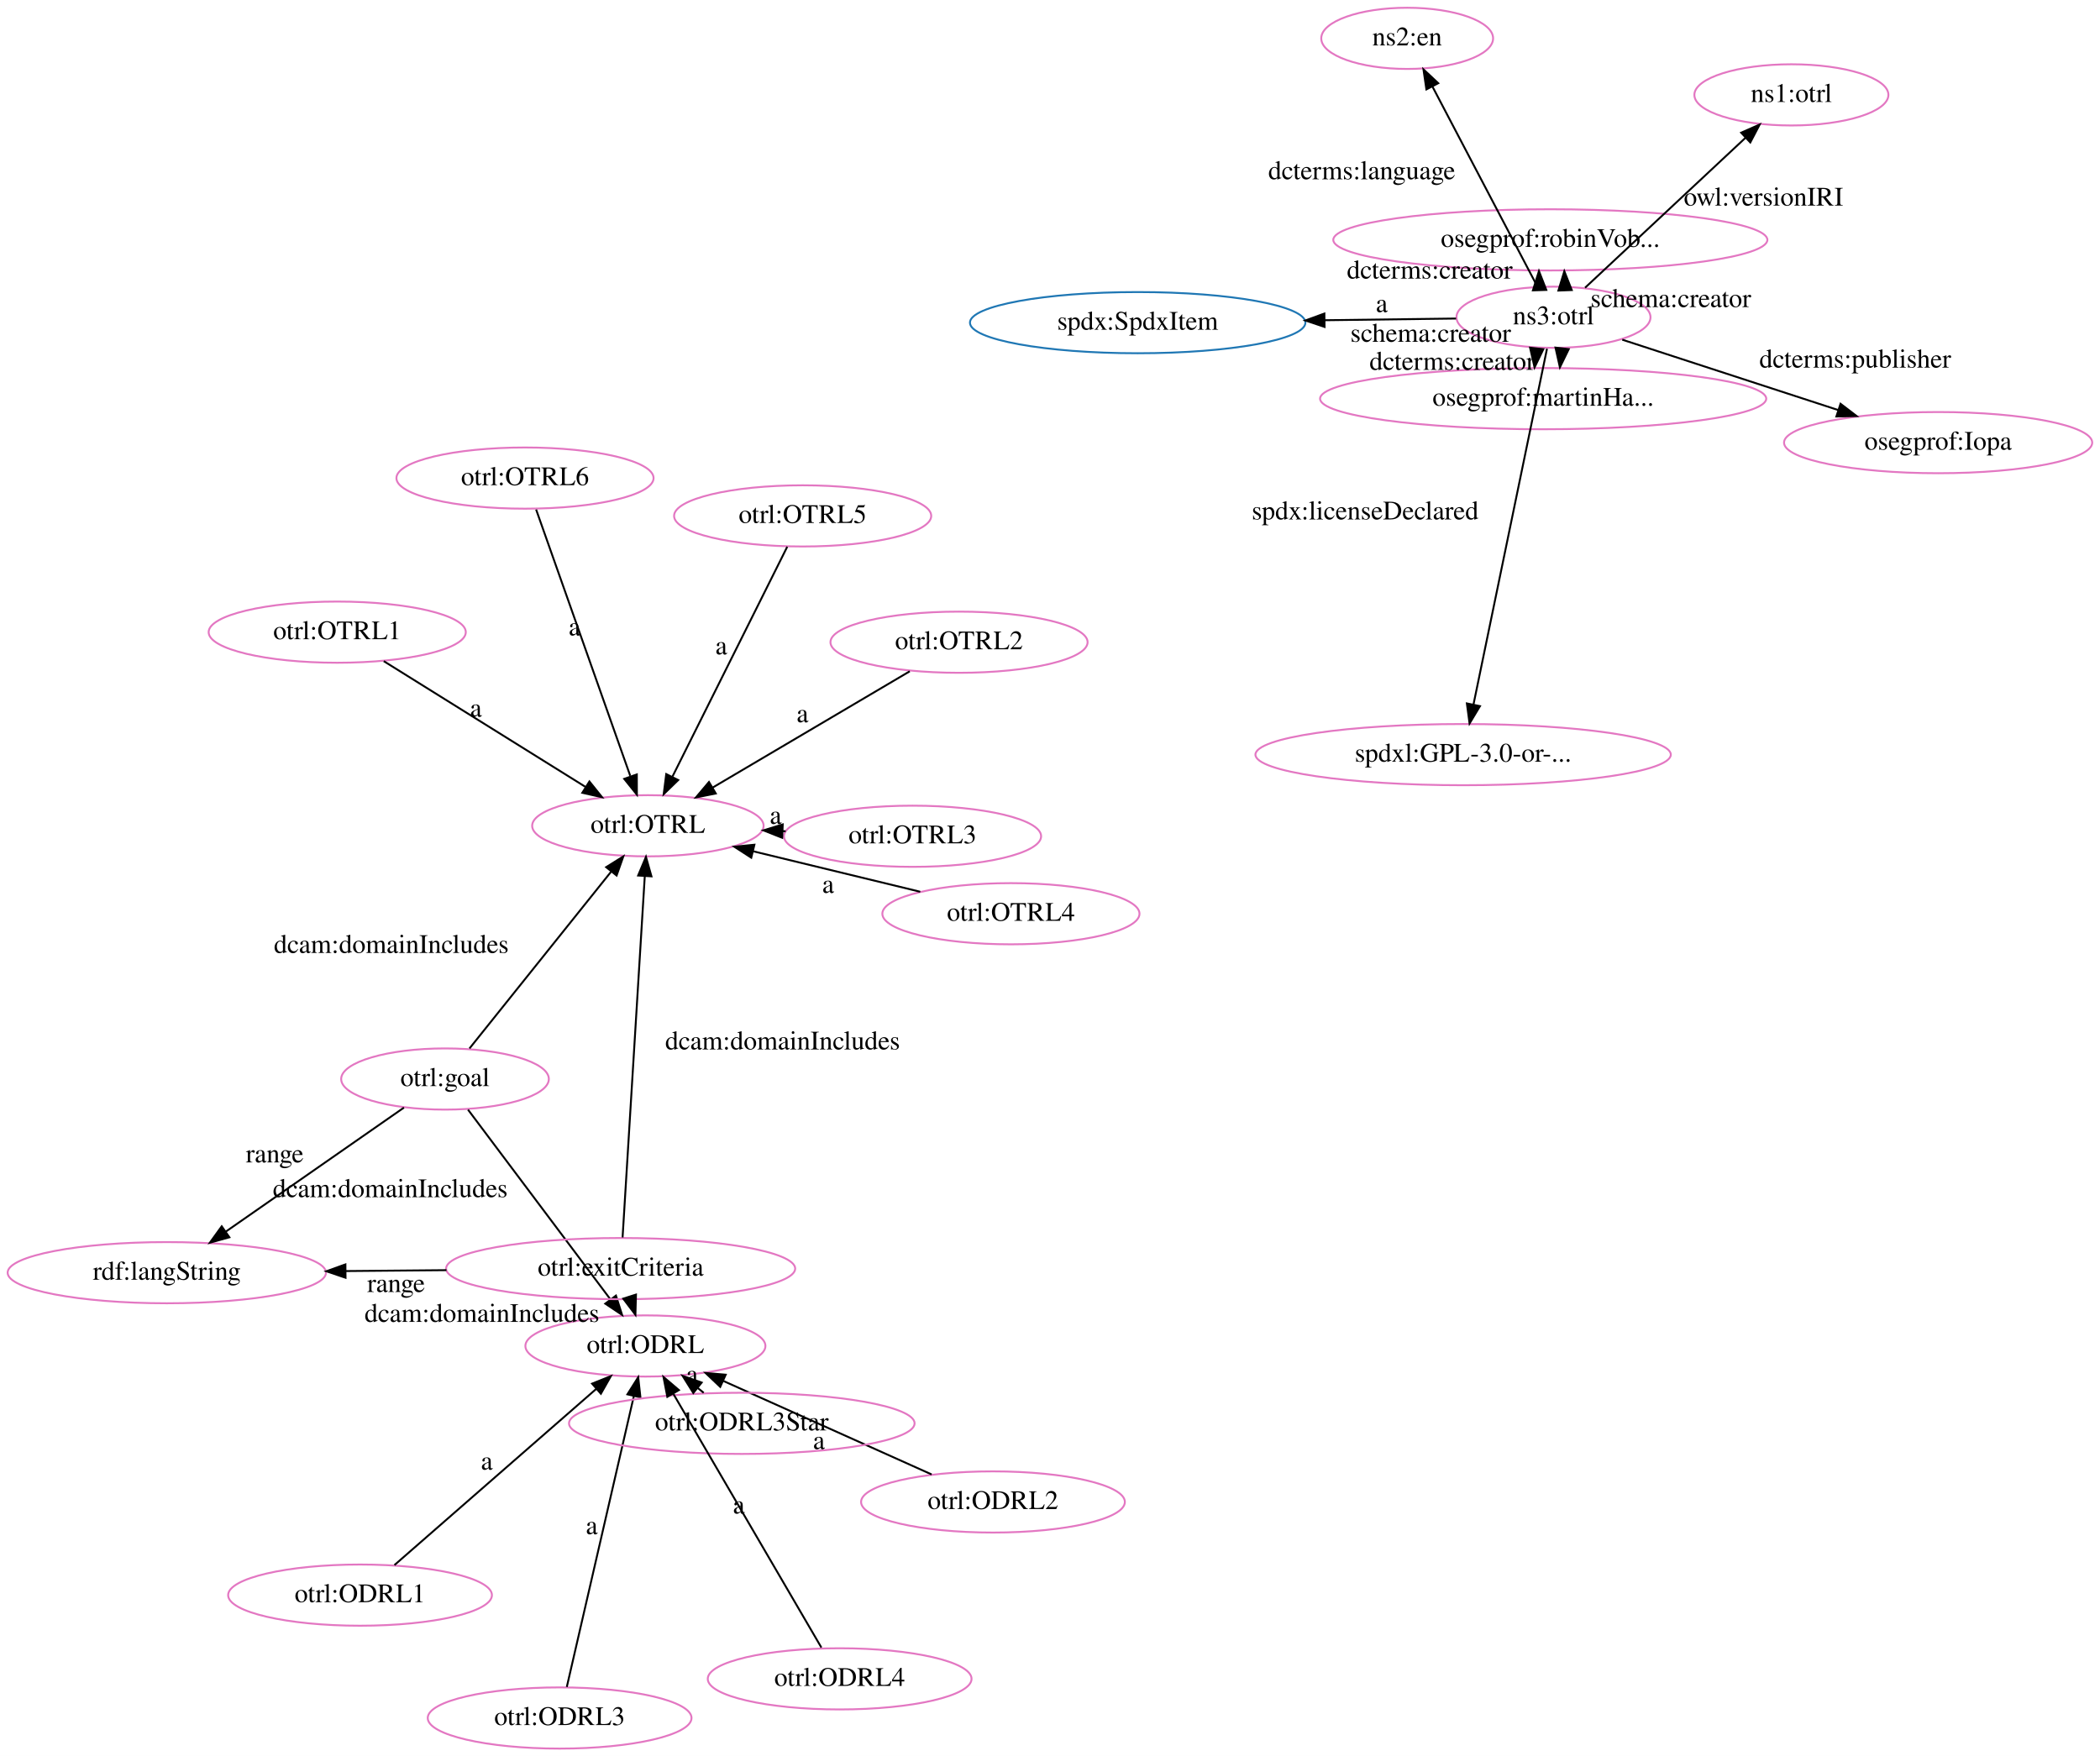
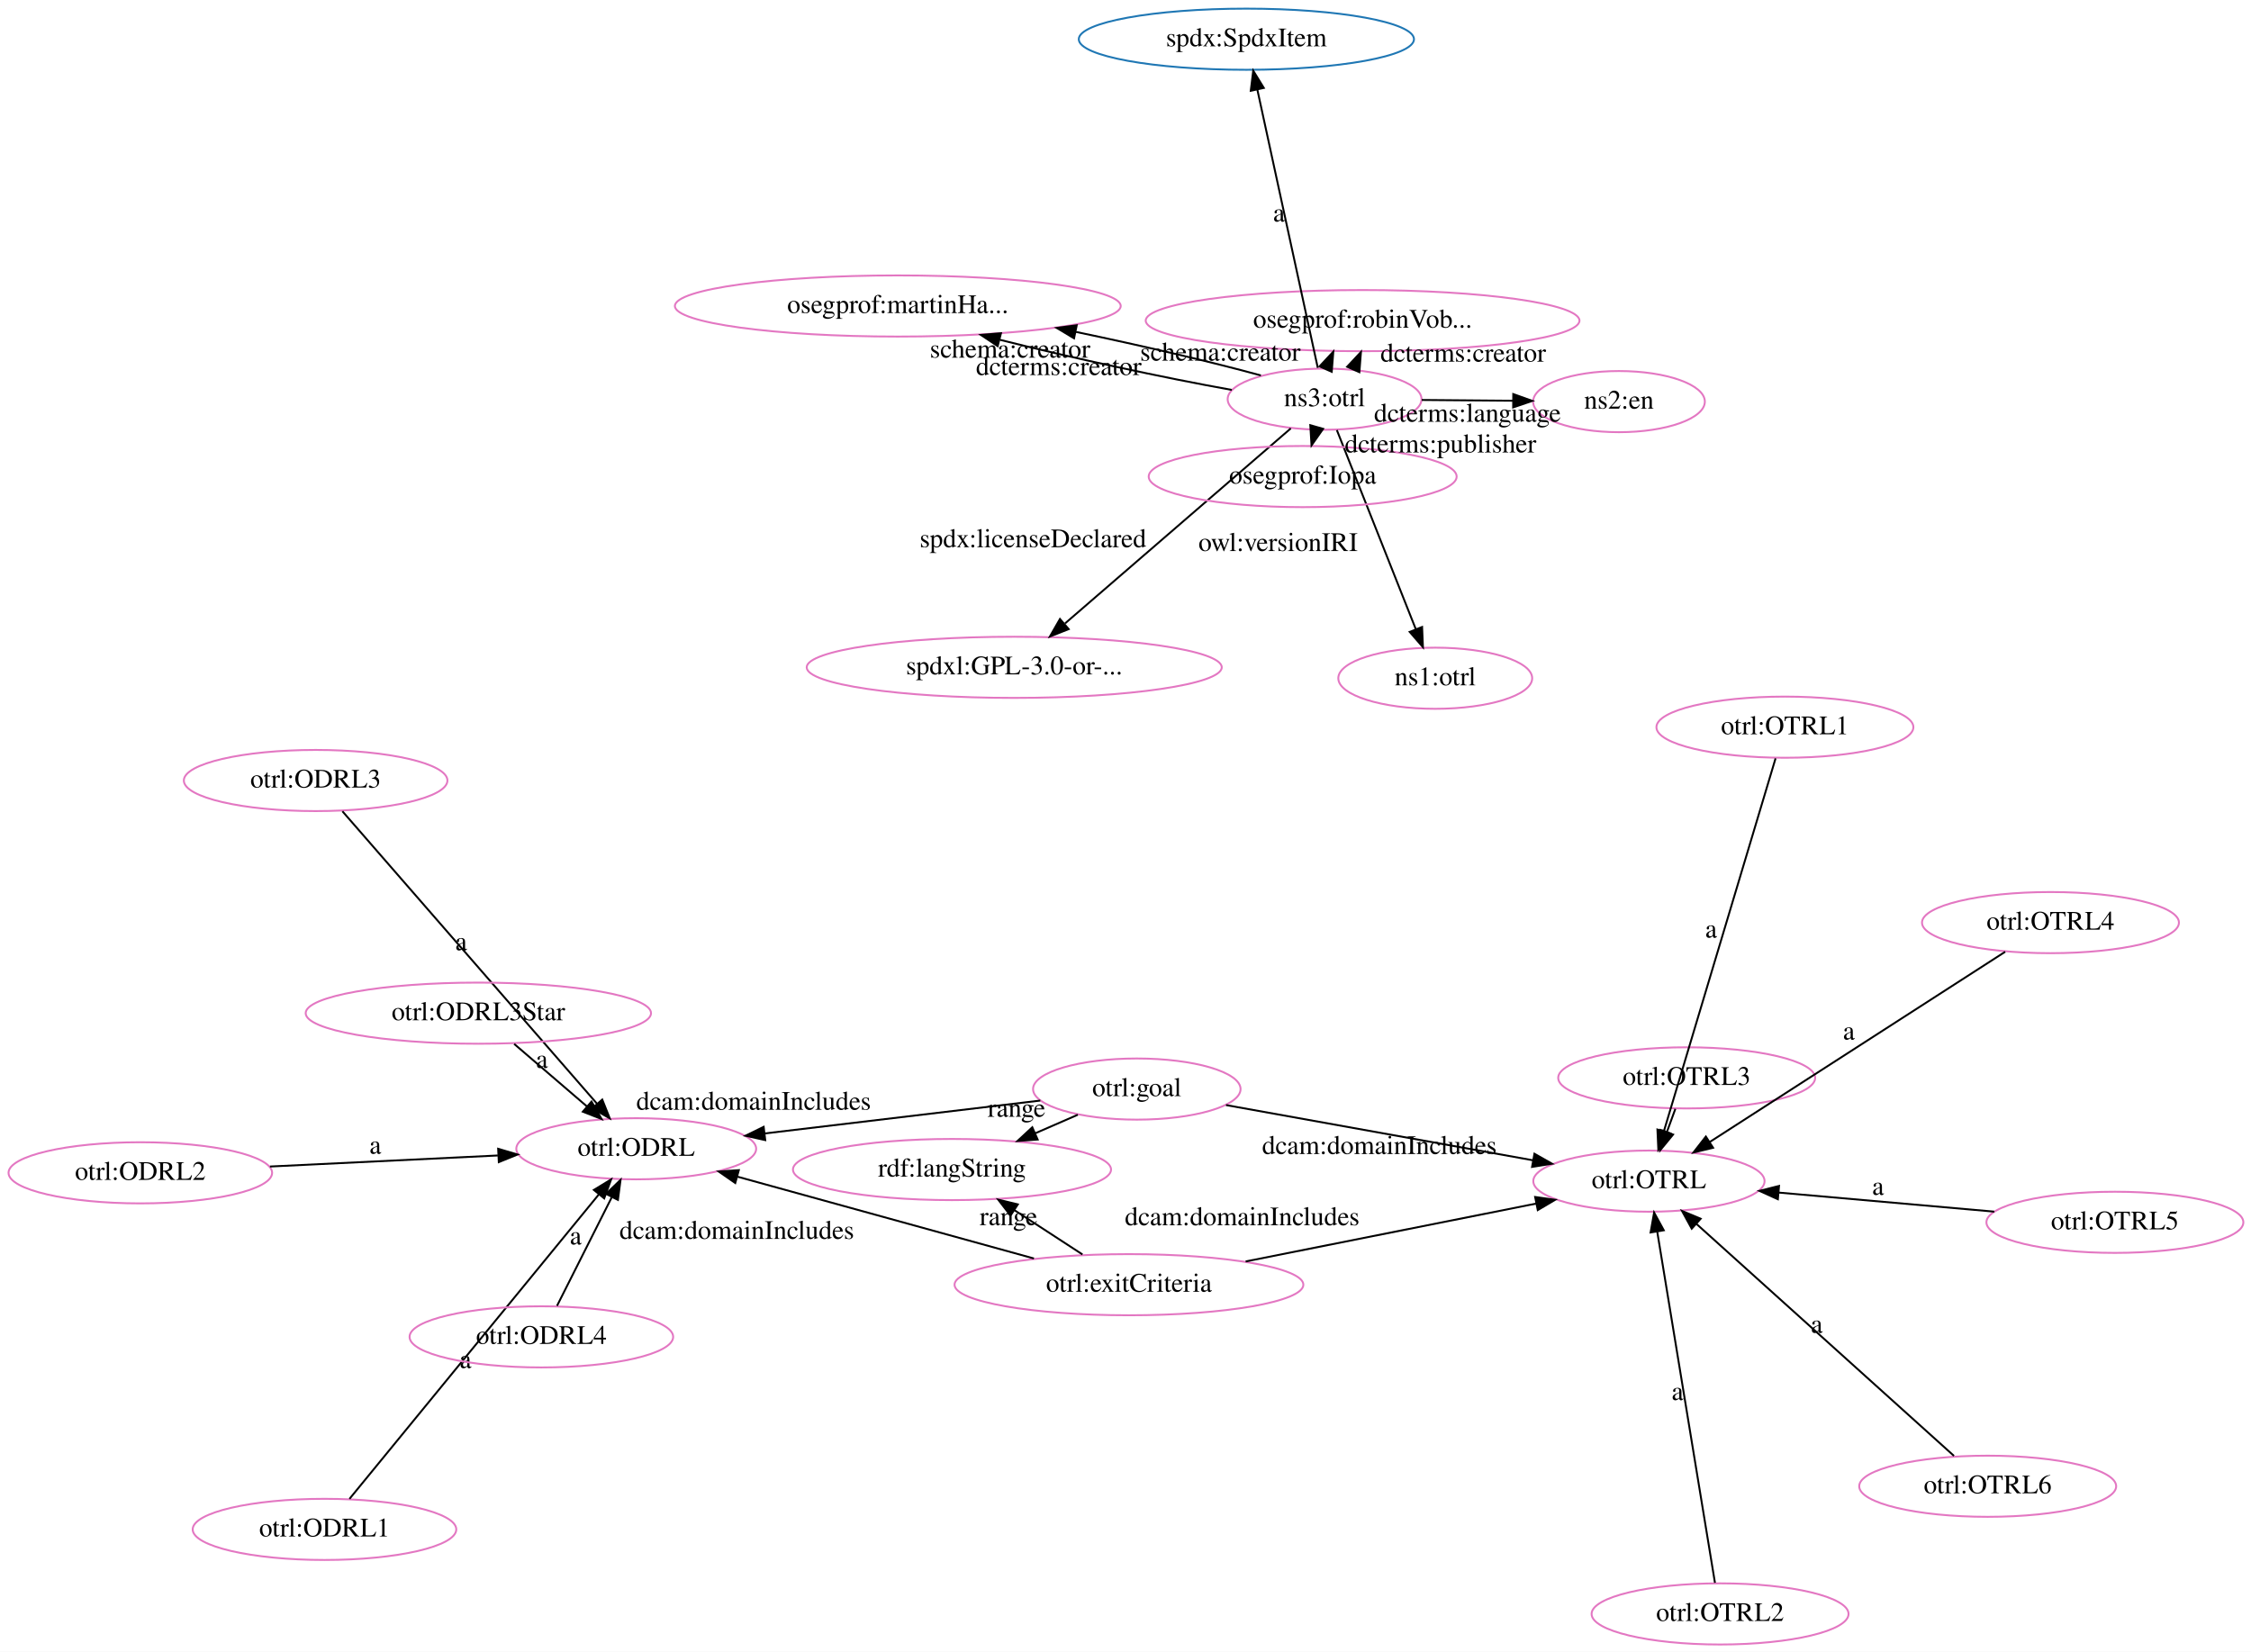
- <svg xmlns="http://www.w3.org/2000/svg" width="1100pt" height="920pt" viewBox="0.00 0.00 1100.00 920.00">
-   <g id="graph0" class="graph" transform="scale(1 1) rotate(0) translate(4 916)">
-     <polygon fill="white" stroke="transparent" points="-4,4 -4,-916 1096,-916 1096,4 -4,4" />
+ <svg xmlns="http://www.w3.org/2000/svg" width="1180pt" height="866pt" viewBox="0.00 0.00 1180.00 866.00">
+   <g id="graph0" class="graph" transform="scale(1 1) rotate(0) translate(4 862)">
+     <polygon fill="white" stroke="transparent" points="-4,4 -4,-862 1176,-862 1176,4 -4,4" />
    <g id="node1" class="node">
-       <ellipse fill="none" stroke="#e377c2" cx="334.07" cy="-210.79" rx="62.87" ry="16.03" />
-       <text text-anchor="middle" x="334.07" y="-207.09" font-family="Times,serif" font-size="14.00">otrl:ODRL</text>
+       <ellipse fill="none" stroke="#e377c2" cx="329.52" cy="-259.72" rx="62.87" ry="16.03" />
+       <text text-anchor="middle" x="329.52" y="-256.02" font-family="Times,serif" font-size="14.00">otrl:ODRL</text>
    </g>
    <g id="node2" class="node">
-       <ellipse fill="none" stroke="#e377c2" cx="335.37" cy="-483.34" rx="60.62" ry="16.03" />
-       <text text-anchor="middle" x="335.37" y="-479.64" font-family="Times,serif" font-size="14.00">otrl:OTRL</text>
+       <ellipse fill="none" stroke="#1f77b4" cx="649.37" cy="-841.44" rx="87.86" ry="16.03" />
+       <text text-anchor="middle" x="649.37" y="-837.74" font-family="Times,serif" font-size="14.00">spdx:SpdxItem</text>
    </g>
    <g id="node3" class="node">
-       <ellipse fill="none" stroke="#1f77b4" cx="591.93" cy="-746.95" rx="87.86" ry="16.03" />
-       <text text-anchor="middle" x="591.93" y="-743.25" font-family="Times,serif" font-size="14.00">spdx:SpdxItem</text>
+       <ellipse fill="none" stroke="#e377c2" cx="860.39" cy="-242.75" rx="60.62" ry="16.03" />
+       <text text-anchor="middle" x="860.39" y="-239.05" font-family="Times,serif" font-size="14.00">otrl:OTRL</text>
    </g>
    <g id="node4" class="node">
-       <ellipse fill="none" stroke="#e377c2" cx="289.14" cy="-15.87" rx="69.09" ry="16.03" />
-       <text text-anchor="middle" x="289.14" y="-12.17" font-family="Times,serif" font-size="14.00">otrl:ODRL3</text>
+       <ellipse fill="none" stroke="#e377c2" cx="166.1" cy="-60.16" rx="69.09" ry="16.03" />
+       <text text-anchor="middle" x="166.1" y="-56.46" font-family="Times,serif" font-size="14.00">otrl:ODRL1</text>
+     </g>
+     <g id="edge1" class="edge">
+       <path fill="none" stroke="black" d="M179.2,-76.16C207.83,-111.11 276.1,-194.49 309.89,-235.75" />
+       <polygon fill="black" stroke="black" points="307.32,-238.13 316.36,-243.65 312.73,-233.7 307.32,-238.13" />
+       <text text-anchor="middle" x="240.05" y="-144.75" font-family="Times,serif" font-size="14.00">a</text>
+     </g>
+     <g id="node5" class="node">
+       <ellipse fill="none" stroke="#e377c2" cx="710.29" cy="-693.9" rx="113.69" ry="16.03" />
+       <text text-anchor="middle" x="710.29" y="-690.2" font-family="Times,serif" font-size="14.00">osegprof:robinVob...</text>
+     </g>
+     <g id="node6" class="node">
+       <ellipse fill="none" stroke="#e377c2" cx="748.37" cy="-506.41" rx="50.82" ry="16.03" />
+       <text text-anchor="middle" x="748.37" y="-502.71" font-family="Times,serif" font-size="14.00">ns1:otrl</text>
+     </g>
+     <g id="node7" class="node">
+       <ellipse fill="none" stroke="#e377c2" cx="466.64" cy="-701.57" rx="116.85" ry="16.03" />
+       <text text-anchor="middle" x="466.64" y="-697.87" font-family="Times,serif" font-size="14.00">osegprof:martinHa...</text>
+     </g>
+     <g id="node8" class="node">
+       <ellipse fill="none" stroke="#e377c2" cx="161.46" cy="-452.79" rx="69.09" ry="16.03" />
+       <text text-anchor="middle" x="161.46" y="-449.09" font-family="Times,serif" font-size="14.00">otrl:ODRL3</text>
+     </g>
+     <g id="edge18" class="edge">
+       <path fill="none" stroke="black" d="M175.5,-436.66C205.17,-402.57 274.36,-323.09 309,-283.3" />
+       <polygon fill="black" stroke="black" points="311.71,-285.51 315.64,-275.67 306.43,-280.91 311.71,-285.51" />
+       <text text-anchor="middle" x="237.75" y="-363.78" font-family="Times,serif" font-size="14.00">a</text>
+     </g>
+     <g id="node9" class="node">
+       <ellipse fill="none" stroke="#e377c2" cx="844.69" cy="-651.44" rx="45.01" ry="16.03" />
+       <text text-anchor="middle" x="844.69" y="-647.74" font-family="Times,serif" font-size="14.00">ns2:en</text>
+     </g>
+     <g id="node10" class="node">
+       <ellipse fill="none" stroke="#e377c2" cx="495.05" cy="-248.83" rx="83.38" ry="16.03" />
+       <text text-anchor="middle" x="495.05" y="-245.13" font-family="Times,serif" font-size="14.00">rdf:langString</text>
+     </g>
+     <g id="node11" class="node">
+       <ellipse fill="none" stroke="#e377c2" cx="690.37" cy="-652.72" rx="50.82" ry="16.03" />
+       <text text-anchor="middle" x="690.37" y="-649.02" font-family="Times,serif" font-size="14.00">ns3:otrl</text>
    </g>
    <g id="edge20" class="edge">
-       <path fill="none" stroke="black" d="M292.9,-32.15C300.68,-65.9 318.62,-143.75 328.04,-184.63" />
-       <polygon fill="black" stroke="black" points="324.64,-185.45 330.3,-194.41 331.46,-183.88 324.64,-185.45" />
-       <text text-anchor="middle" x="305.97" y="-112.19" font-family="Times,serif" font-size="14.00">a</text>
-     </g>
-     <g id="node5" class="node">
-       <ellipse fill="none" stroke="#e377c2" cx="172.64" cy="-584.79" rx="67.35" ry="16.03" />
-       <text text-anchor="middle" x="172.64" y="-581.09" font-family="Times,serif" font-size="14.00">otrl:OTRL1</text>
+       <path fill="none" stroke="black" d="M686.8,-669.13C679.7,-701.83 663.73,-775.33 655.13,-814.94" />
+       <polygon fill="black" stroke="black" points="651.66,-814.41 652.96,-824.93 658.5,-815.9 651.66,-814.41" />
+       <text text-anchor="middle" x="666.46" y="-745.84" font-family="Times,serif" font-size="14.00">a</text>
+     </g>
+     <g id="edge12" class="edge">
+       <path fill="none" stroke="black" d="M691.15,-668.98C691.18,-669.07 691.21,-669.16 691.25,-669.25" />
+       <polygon fill="black" stroke="black" points="687.71,-669.9 694.94,-677.64 694.11,-667.08 687.71,-669.9" />
+       <text text-anchor="middle" x="635.7" y="-672.91" font-family="Times,serif" font-size="14.00">schema:creator</text>
+     </g>
+     <g id="edge16" class="edge">
+       <path fill="none" stroke="black" d="M705.45,-668.45C705.49,-668.55 705.54,-668.64 705.59,-668.73" />
+       <polygon fill="black" stroke="black" points="702.19,-669.71 709.43,-677.45 708.6,-666.88 702.19,-669.71" />
+       <text text-anchor="middle" x="763.02" y="-672.39" font-family="Times,serif" font-size="14.00">dcterms:creator</text>
+     </g>
+     <g id="edge17" class="edge">
+       <path fill="none" stroke="black" d="M696.8,-636.5C706.81,-611.23 726.24,-562.25 738.18,-532.13" />
+       <polygon fill="black" stroke="black" points="741.48,-533.29 741.92,-522.7 734.98,-530.71 741.48,-533.29" />
+       <text text-anchor="middle" x="665.99" y="-573.12" font-family="Times,serif" font-size="14.00">owl:versionIRI</text>
+     </g>
+     <g id="edge2" class="edge">
+       <path fill="none" stroke="black" d="M641.72,-657.57C605.9,-663.97 557.2,-674.51 520.26,-683.82" />
+       <polygon fill="black" stroke="black" points="518.99,-680.53 510.17,-686.41 520.73,-687.31 518.99,-680.53" />
+       <text text-anchor="middle" x="525.49" y="-674.5" font-family="Times,serif" font-size="14.00">schema:creator</text>
+     </g>
+     <g id="edge5" class="edge">
+       <path fill="none" stroke="black" d="M656.97,-665.16C631.28,-672.22 594.47,-680.81 560.05,-687.98" />
+       <polygon fill="black" stroke="black" points="559.03,-684.62 549.94,-690.07 560.44,-691.48 559.03,-684.62" />
+       <text text-anchor="middle" x="551.01" y="-665.37" font-family="Times,serif" font-size="14.00">dcterms:creator</text>
+     </g>
+     <g id="edge4" class="edge">
+       <path fill="none" stroke="black" d="M741.32,-652.3C756.66,-652.17 773.57,-652.03 789.19,-651.9" />
+       <polygon fill="black" stroke="black" points="789.27,-655.4 799.24,-651.82 789.21,-648.4 789.27,-655.4" />
+       <text text-anchor="middle" x="765.26" y="-640.9" font-family="Times,serif" font-size="14.00">dcterms:language</text>
+     </g>
+     <g id="node20" class="node">
+       <ellipse fill="none" stroke="#e377c2" cx="527.67" cy="-512.13" rx="108.79" ry="16.03" />
+       <text text-anchor="middle" x="527.67" y="-508.43" font-family="Times,serif" font-size="14.00">spdxl:GPL-3.0-or-...</text>
+     </g>
+     <g id="edge9" class="edge">
+       <path fill="none" stroke="black" d="M672.65,-637.4C644.1,-612.73 587.76,-564.05 554.34,-535.17" />
+       <polygon fill="black" stroke="black" points="556.22,-532.17 546.37,-528.28 551.65,-537.47 556.22,-532.17" />
+       <text text-anchor="middle" x="537.49" y="-575.09" font-family="Times,serif" font-size="14.00">spdx:licenseDeclared</text>
+     </g>
+     <g id="node23" class="node">
+       <ellipse fill="none" stroke="#e377c2" cx="678.88" cy="-612.14" rx="80.72" ry="16.03" />
+       <text text-anchor="middle" x="678.88" y="-608.44" font-family="Times,serif" font-size="14.00">osegprof:Iopa</text>
+     </g>
+     <g id="edge26" class="edge">
+       <path fill="none" stroke="black" d="M685.7,-636.21C685.65,-636.06 685.6,-635.9 685.56,-635.74" />
+       <polygon fill="black" stroke="black" points="689.6,-637.17 683.51,-628.5 682.87,-639.08 689.6,-637.17" />
+       <text text-anchor="middle" x="751.13" y="-624.78" font-family="Times,serif" font-size="14.00">dcterms:publisher</text>
+     </g>
+     <g id="node12" class="node">
+       <ellipse fill="none" stroke="#e377c2" cx="880.18" cy="-296.89" rx="67.35" ry="16.03" />
+       <text text-anchor="middle" x="880.18" y="-293.19" font-family="Times,serif" font-size="14.00">otrl:OTRL3</text>
    </g>
    <g id="edge21" class="edge">
-       <path fill="none" stroke="black" d="M197.01,-569.6C225.09,-552.1 271.37,-523.24 302.6,-503.77" />
-       <polygon fill="black" stroke="black" points="304.74,-506.56 311.37,-498.3 301.03,-500.62 304.74,-506.56" />
-       <text text-anchor="middle" x="245.3" y="-540.49" font-family="Times,serif" font-size="14.00">a</text>
-     </g>
-     <g id="node6" class="node">
-       <ellipse fill="none" stroke="#e377c2" cx="1011.21" cy="-684.09" rx="80.72" ry="16.03" />
-       <text text-anchor="middle" x="1011.21" y="-680.39" font-family="Times,serif" font-size="14.00">osegprof:Iopa</text>
-     </g>
-     <g id="node7" class="node">
-       <ellipse fill="none" stroke="#e377c2" cx="516.13" cy="-129.06" rx="69.09" ry="16.03" />
-       <text text-anchor="middle" x="516.13" y="-125.36" font-family="Times,serif" font-size="14.00">otrl:ODRL2</text>
-     </g>
-     <g id="edge1" class="edge">
-       <path fill="none" stroke="black" d="M484,-143.48C453.62,-157.12 407.9,-177.65 374.94,-192.44" />
-       <polygon fill="black" stroke="black" points="373.26,-189.36 365.58,-196.65 376.13,-195.74 373.26,-189.36" />
-       <text text-anchor="middle" x="424.97" y="-156.76" font-family="Times,serif" font-size="14.00">a</text>
-     </g>
-     <g id="node8" class="node">
-       <ellipse fill="none" stroke="#e377c2" cx="271" cy="-665.51" rx="67.35" ry="16.03" />
-       <text text-anchor="middle" x="271" y="-661.81" font-family="Times,serif" font-size="14.00">otrl:OTRL6</text>
-     </g>
-     <g id="edge2" class="edge">
-       <path fill="none" stroke="black" d="M276.83,-649.03C288.03,-617.32 312.65,-547.64 326.12,-509.52" />
-       <polygon fill="black" stroke="black" points="329.57,-510.25 329.6,-499.66 322.97,-507.92 329.57,-510.25" />
-       <text text-anchor="middle" x="296.97" y="-583.07" font-family="Times,serif" font-size="14.00">a</text>
-     </g>
-     <g id="node9" class="node">
-       <ellipse fill="none" stroke="#e377c2" cx="229.1" cy="-350.66" rx="54.39" ry="16.03" />
-       <text text-anchor="middle" x="229.1" y="-346.96" font-family="Times,serif" font-size="14.00">otrl:goal</text>
+       <path fill="none" stroke="black" d="M874.24,-280.64C872.83,-276.79 871.3,-272.59 869.78,-268.43" />
+       <polygon fill="black" stroke="black" points="873.04,-267.17 866.32,-258.98 866.47,-269.58 873.04,-267.17" />
+       <text text-anchor="middle" x="867.51" y="-263.34" font-family="Times,serif" font-size="14.00">a</text>
+     </g>
+     <g id="node13" class="node">
+       <ellipse fill="none" stroke="#e377c2" cx="1037.97" cy="-82.78" rx="67.35" ry="16.03" />
+       <text text-anchor="middle" x="1037.97" y="-79.08" font-family="Times,serif" font-size="14.00">otrl:OTRL6</text>
+     </g>
+     <g id="edge6" class="edge">
+       <path fill="none" stroke="black" d="M1020.29,-98.7C988.57,-127.28 921.88,-187.36 885.45,-220.18" />
+       <polygon fill="black" stroke="black" points="882.82,-217.83 877.73,-227.13 887.5,-223.04 882.82,-217.83" />
+       <text text-anchor="middle" x="948.37" y="-163.24" font-family="Times,serif" font-size="14.00">a</text>
+     </g>
+     <g id="node14" class="node">
+       <ellipse fill="none" stroke="#e377c2" cx="1104.65" cy="-221.16" rx="67.35" ry="16.03" />
+       <text text-anchor="middle" x="1104.65" y="-217.46" font-family="Times,serif" font-size="14.00">otrl:OTRL5</text>
+     </g>
+     <g id="edge7" class="edge">
+       <path fill="none" stroke="black" d="M1041.43,-226.75C1006.82,-229.81 963.91,-233.6 928.56,-236.73" />
+       <polygon fill="black" stroke="black" points="927.98,-233.26 918.32,-237.63 928.59,-240.24 927.98,-233.26" />
+       <text text-anchor="middle" x="980.49" y="-235.54" font-family="Times,serif" font-size="14.00">a</text>
+     </g>
+     <g id="node15" class="node">
+       <ellipse fill="none" stroke="#e377c2" cx="591.93" cy="-291.02" rx="54.39" ry="16.03" />
+       <text text-anchor="middle" x="591.93" y="-287.32" font-family="Times,serif" font-size="14.00">otrl:goal</text>
+     </g>
+     <g id="edge15" class="edge">
+       <path fill="none" stroke="black" d="M541.33,-284.99C500.21,-280.08 441.84,-273.12 396.78,-267.74" />
+       <polygon fill="black" stroke="black" points="397.15,-264.26 386.8,-266.55 396.32,-271.21 397.15,-264.26" />
+       <text text-anchor="middle" x="391.06" y="-280.17" font-family="Times,serif" font-size="14.00">dcam:domainIncludes</text>
+     </g>
+     <g id="edge24" class="edge">
+       <path fill="none" stroke="black" d="M638.69,-282.62C683.29,-274.6 750.71,-262.47 799.49,-253.7" />
+       <polygon fill="black" stroke="black" points="800.37,-257.1 809.6,-251.88 799.13,-250.21 800.37,-257.1" />
+       <text text-anchor="middle" x="719.09" y="-256.96" font-family="Times,serif" font-size="14.00">dcam:domainIncludes</text>
+     </g>
+     <g id="edge25" class="edge">
+       <path fill="none" stroke="black" d="M561.01,-277.56C553.92,-274.47 546.26,-271.13 538.75,-267.86" />
+       <polygon fill="black" stroke="black" points="539.94,-264.56 529.37,-263.78 537.14,-270.98 539.94,-264.56" />
+       <text text-anchor="middle" x="528.88" y="-276.51" font-family="Times,serif" font-size="14.00">range</text>
+     </g>
+     <g id="node16" class="node">
+       <ellipse fill="none" stroke="#e377c2" cx="587.81" cy="-188.45" rx="91.43" ry="16.03" />
+       <text text-anchor="middle" x="587.81" y="-184.75" font-family="Times,serif" font-size="14.00">otrl:exitCriteria</text>
+     </g>
+     <g id="edge3" class="edge">
+       <path fill="none" stroke="black" d="M538.01,-202.19C493.35,-214.52 428.02,-232.54 382.43,-245.12" />
+       <polygon fill="black" stroke="black" points="381.44,-241.76 372.73,-247.8 383.3,-248.51 381.44,-241.76" />
+       <text text-anchor="middle" x="382.22" y="-212.46" font-family="Times,serif" font-size="14.00">dcam:domainIncludes</text>
+     </g>
+     <g id="edge13" class="edge">
+       <path fill="none" stroke="black" d="M648.98,-200.64C694.51,-209.71 756.3,-222.02 801.32,-230.99" />
+       <polygon fill="black" stroke="black" points="800.74,-234.44 811.23,-232.96 802.11,-227.57 800.74,-234.44" />
+       <text text-anchor="middle" x="647.15" y="-219.61" font-family="Times,serif" font-size="14.00">dcam:domainIncludes</text>
+     </g>
+     <g id="edge19" class="edge">
+       <path fill="none" stroke="black" d="M563.44,-204.31C552.57,-211.39 539.61,-219.82 527.91,-227.44" />
+       <polygon fill="black" stroke="black" points="525.73,-224.68 519.26,-233.07 529.55,-230.55 525.73,-224.68" />
+       <text text-anchor="middle" x="524.67" y="-219.68" font-family="Times,serif" font-size="14.00">range</text>
+     </g>
+     <g id="node17" class="node">
+       <ellipse fill="none" stroke="#e377c2" cx="897.68" cy="-15.84" rx="67.35" ry="16.03" />
+       <text text-anchor="middle" x="897.68" y="-12.14" font-family="Times,serif" font-size="14.00">otrl:OTRL2</text>
+     </g>
+     <g id="edge22" class="edge">
+       <path fill="none" stroke="black" d="M895,-32.16C888.63,-70.91 872.55,-168.74 864.76,-216.16" />
+       <polygon fill="black" stroke="black" points="861.26,-215.84 863.1,-226.28 868.17,-216.98 861.26,-215.84" />
+       <text text-anchor="middle" x="875.38" y="-127.96" font-family="Times,serif" font-size="14.00">a</text>
+     </g>
+     <g id="node18" class="node">
+       <ellipse fill="none" stroke="#e377c2" cx="69.56" cy="-247.11" rx="69.09" ry="16.03" />
+       <text text-anchor="middle" x="69.56" y="-243.41" font-family="Times,serif" font-size="14.00">otrl:ODRL2</text>
+     </g>
+     <g id="edge8" class="edge">
+       <path fill="none" stroke="black" d="M137.52,-250.41C174.23,-252.19 219.57,-254.39 256.97,-256.2" />
+       <polygon fill="black" stroke="black" points="257.14,-259.71 267.3,-256.7 257.48,-252.72 257.14,-259.71" />
+       <text text-anchor="middle" x="192.75" y="-257.11" font-family="Times,serif" font-size="14.00">a</text>
+     </g>
+     <g id="node19" class="node">
+       <ellipse fill="none" stroke="#e377c2" cx="931.67" cy="-480.75" rx="67.35" ry="16.03" />
+       <text text-anchor="middle" x="931.67" y="-477.05" font-family="Times,serif" font-size="14.00">otrl:OTRL1</text>
+     </g>
+     <g id="edge23" class="edge">
+       <path fill="none" stroke="black" d="M926.77,-464.39C914.61,-423.8 882.98,-318.19 868.21,-268.85" />
+       <polygon fill="black" stroke="black" points="871.54,-267.8 865.32,-259.22 864.84,-269.81 871.54,-267.8" />
+       <text text-anchor="middle" x="892.99" y="-370.42" font-family="Times,serif" font-size="14.00">a</text>
+     </g>
+     <g id="node21" class="node">
+       <ellipse fill="none" stroke="#e377c2" cx="1070.88" cy="-378.29" rx="67.35" ry="16.03" />
+       <text text-anchor="middle" x="1070.88" y="-374.59" font-family="Times,serif" font-size="14.00">otrl:OTRL4</text>
+     </g>
+     <g id="edge10" class="edge">
+       <path fill="none" stroke="black" d="M1047.14,-363C1009.2,-338.57 934.84,-290.69 892.29,-263.29" />
+       <polygon fill="black" stroke="black" points="894.02,-260.24 883.72,-257.77 890.23,-266.13 894.02,-260.24" />
+       <text text-anchor="middle" x="965.21" y="-316.95" font-family="Times,serif" font-size="14.00">a</text>
+     </g>
+     <g id="node22" class="node">
+       <ellipse fill="none" stroke="#e377c2" cx="246.76" cy="-330.81" rx="90.52" ry="16.03" />
+       <text text-anchor="middle" x="246.76" y="-327.11" font-family="Times,serif" font-size="14.00">otrl:ODRL3Star</text>
+     </g>
+     <g id="edge11" class="edge">
+       <path fill="none" stroke="black" d="M265.54,-314.68C276.81,-305 291.3,-292.55 303.64,-281.95" />
+       <polygon fill="black" stroke="black" points="306.08,-284.47 311.38,-275.3 301.52,-279.16 306.08,-284.47" />
+       <text text-anchor="middle" x="280.09" y="-302.12" font-family="Times,serif" font-size="14.00">a</text>
+     </g>
+     <g id="node24" class="node">
+       <ellipse fill="none" stroke="#e377c2" cx="279.79" cy="-161.1" rx="69.09" ry="16.03" />
+       <text text-anchor="middle" x="279.79" y="-157.4" font-family="Times,serif" font-size="14.00">otrl:ODRL4</text>
    </g>
    <g id="edge14" class="edge">
-       <path fill="none" stroke="black" d="M241.14,-334.62C259.4,-310.29 294.21,-263.91 315.65,-235.33" />
-       <polygon fill="black" stroke="black" points="318.64,-237.18 321.85,-227.08 313.05,-232.97 318.64,-237.18" />
-       <text text-anchor="middle" x="200.4" y="-288.77" font-family="Times,serif" font-size="14.00">dcam:domainIncludes</text>
-     </g>
-     <g id="edge8" class="edge">
-       <path fill="none" stroke="black" d="M241.92,-366.67C260.35,-389.68 294.48,-432.29 316,-459.16" />
-       <polygon fill="black" stroke="black" points="313.52,-461.66 322.5,-467.28 318.98,-457.29 313.52,-461.66" />
-       <text text-anchor="middle" x="200.96" y="-416.71" font-family="Times,serif" font-size="14.00">dcam:domainIncludes</text>
-     </g>
-     <g id="node17" class="node">
-       <ellipse fill="none" stroke="#e377c2" cx="83.38" cy="-249.19" rx="83.38" ry="16.03" />
-       <text text-anchor="middle" x="83.38" y="-245.49" font-family="Times,serif" font-size="14.00">rdf:langString</text>
-     </g>
-     <g id="edge11" class="edge">
-       <path fill="none" stroke="black" d="M207.6,-335.69C182.92,-318.5 142.24,-290.18 114.2,-270.65" />
-       <polygon fill="black" stroke="black" points="116.14,-267.74 105.93,-264.89 112.14,-273.48 116.14,-267.74" />
-       <text text-anchor="middle" x="139.9" y="-306.97" font-family="Times,serif" font-size="14.00">range</text>
-     </g>
-     <g id="node10" class="node">
-       <ellipse fill="none" stroke="#e377c2" cx="498.35" cy="-579.52" rx="67.35" ry="16.03" />
-       <text text-anchor="middle" x="498.35" y="-575.82" font-family="Times,serif" font-size="14.00">otrl:OTRL2</text>
-     </g>
-     <g id="edge3" class="edge">
-       <path fill="none" stroke="black" d="M472.53,-564.28C444.59,-547.79 399.92,-521.44 369.2,-503.31" />
-       <polygon fill="black" stroke="black" points="370.93,-500.26 360.54,-498.19 367.37,-506.29 370.93,-500.26" />
-       <text text-anchor="middle" x="416.36" y="-537.59" font-family="Times,serif" font-size="14.00">a</text>
-     </g>
-     <g id="node11" class="node">
-       <ellipse fill="none" stroke="#e377c2" cx="184.59" cy="-80.25" rx="69.09" ry="16.03" />
-       <text text-anchor="middle" x="184.59" y="-76.55" font-family="Times,serif" font-size="14.00">otrl:ODRL1</text>
-     </g>
-     <g id="edge23" class="edge">
-       <path fill="none" stroke="black" d="M202.62,-96C228.99,-119.03 278.22,-162.02 308.38,-188.35" />
-       <polygon fill="black" stroke="black" points="306.14,-191.05 315.98,-194.99 310.75,-185.77 306.14,-191.05" />
-       <text text-anchor="middle" x="251" y="-145.98" font-family="Times,serif" font-size="14.00">a</text>
-     </g>
-     <g id="node12" class="node">
-       <ellipse fill="none" stroke="#e377c2" cx="804.32" cy="-707.13" rx="116.85" ry="16.03" />
-       <text text-anchor="middle" x="804.32" y="-703.43" font-family="Times,serif" font-size="14.00">osegprof:martinHa...</text>
-     </g>
-     <g id="node13" class="node">
-       <ellipse fill="none" stroke="#e377c2" cx="384.56" cy="-170.25" rx="90.52" ry="16.03" />
-       <text text-anchor="middle" x="384.56" y="-166.55" font-family="Times,serif" font-size="14.00">otrl:ODRL3Star</text>
-     </g>
-     <g id="edge5" class="edge">
-       <path fill="none" stroke="black" d="M364.6,-186.27C363.58,-187.09 362.54,-187.93 361.5,-188.76" />
-       <polygon fill="black" stroke="black" points="359.16,-186.16 353.55,-195.15 363.54,-191.62 359.16,-186.16" />
-       <text text-anchor="middle" x="358.55" y="-191.32" font-family="Times,serif" font-size="14.00">a</text>
-     </g>
-     <g id="node14" class="node">
-       <ellipse fill="none" stroke="#e377c2" cx="808.08" cy="-790.33" rx="113.69" ry="16.03" />
-       <text text-anchor="middle" x="808.08" y="-786.63" font-family="Times,serif" font-size="14.00">osegprof:robinVob...</text>
-     </g>
-     <g id="node15" class="node">
-       <ellipse fill="none" stroke="#e377c2" cx="934.35" cy="-866.29" rx="50.82" ry="16.03" />
-       <text text-anchor="middle" x="934.35" y="-862.59" font-family="Times,serif" font-size="14.00">ns1:otrl</text>
-     </g>
-     <g id="node16" class="node">
-       <ellipse fill="none" stroke="#e377c2" cx="435.82" cy="-36.38" rx="69.09" ry="16.03" />
-       <text text-anchor="middle" x="435.82" y="-32.68" font-family="Times,serif" font-size="14.00">otrl:ODRL4</text>
-     </g>
-     <g id="edge9" class="edge">
-       <path fill="none" stroke="black" d="M426.25,-52.78C408.4,-83.38 369.94,-149.3 348.78,-185.58" />
-       <polygon fill="black" stroke="black" points="345.56,-184.15 343.54,-194.55 351.61,-187.68 345.56,-184.15" />
-       <text text-anchor="middle" x="383.01" y="-122.98" font-family="Times,serif" font-size="14.00">a</text>
-     </g>
-     <g id="node18" class="node">
-       <ellipse fill="none" stroke="#e377c2" cx="733.09" cy="-895.91" rx="45.01" ry="16.03" />
-       <text text-anchor="middle" x="733.09" y="-892.21" font-family="Times,serif" font-size="14.00">ns2:en</text>
-     </g>
-     <g id="node19" class="node">
-       <ellipse fill="none" stroke="#e377c2" cx="321.1" cy="-251.33" rx="91.43" ry="16.03" />
-       <text text-anchor="middle" x="321.1" y="-247.63" font-family="Times,serif" font-size="14.00">otrl:exitCriteria</text>
-     </g>
-     <g id="edge10" class="edge">
-       <path fill="none" stroke="black" d="M326.38,-234.84C326.43,-234.68 326.48,-234.52 326.53,-234.36" />
-       <polygon fill="black" stroke="black" points="329.13,-237.72 328.84,-227.13 322.46,-235.59 329.13,-237.72" />
-       <text text-anchor="middle" x="248.45" y="-223.4" font-family="Times,serif" font-size="14.00">dcam:domainIncludes</text>
-     </g>
-     <g id="edge6" class="edge">
-       <path fill="none" stroke="black" d="M322.11,-267.65C324.54,-307.25 330.78,-408.76 333.75,-457.05" />
-       <polygon fill="black" stroke="black" points="330.26,-457.28 334.36,-467.04 337.24,-456.85 330.26,-457.28" />
-       <text text-anchor="middle" x="405.93" y="-366.15" font-family="Times,serif" font-size="14.00">dcam:domainIncludes</text>
-     </g>
-     <g id="edge12" class="edge">
-       <path fill="none" stroke="black" d="M229.87,-250.51C212.58,-250.36 194.46,-250.19 177.09,-250.04" />
-       <polygon fill="black" stroke="black" points="176.99,-246.53 166.96,-249.94 176.93,-253.53 176.99,-246.53" />
-       <text text-anchor="middle" x="203.48" y="-239.07" font-family="Times,serif" font-size="14.00">range</text>
-     </g>
-     <g id="node20" class="node">
-       <ellipse fill="none" stroke="#e377c2" cx="762.4" cy="-520.62" rx="108.79" ry="16.03" />
-       <text text-anchor="middle" x="762.4" y="-516.92" font-family="Times,serif" font-size="14.00">spdxl:GPL-3.0-or-...</text>
-     </g>
-     <g id="node21" class="node">
-       <ellipse fill="none" stroke="#e377c2" cx="416.44" cy="-645.7" rx="67.35" ry="16.03" />
-       <text text-anchor="middle" x="416.44" y="-642" font-family="Times,serif" font-size="14.00">otrl:OTRL5</text>
-     </g>
-     <g id="edge17" class="edge">
-       <path fill="none" stroke="black" d="M408.37,-629.54C394.3,-601.36 365.17,-543.02 348.27,-509.17" />
-       <polygon fill="black" stroke="black" points="351.24,-507.3 343.65,-499.92 344.98,-510.43 351.24,-507.3" />
-       <text text-anchor="middle" x="373.82" y="-573.15" font-family="Times,serif" font-size="14.00">a</text>
-     </g>
-     <g id="node22" class="node">
-       <ellipse fill="none" stroke="#e377c2" cx="809.73" cy="-749.78" rx="50.82" ry="16.03" />
-       <text text-anchor="middle" x="809.73" y="-746.08" font-family="Times,serif" font-size="14.00">ns3:otrl</text>
-     </g>
-     <g id="edge26" class="edge">
-       <path fill="none" stroke="black" d="M758.67,-749.11C738.1,-748.85 713.64,-748.53 689.89,-748.22" />
-       <polygon fill="black" stroke="black" points="689.81,-744.72 679.77,-748.09 689.72,-751.72 689.81,-744.72" />
-       <text text-anchor="middle" x="719.78" y="-752.47" font-family="Times,serif" font-size="14.00">a</text>
-     </g>
-     <g id="edge22" class="edge">
-       <path fill="none" stroke="black" d="M845.75,-738.03C877.21,-727.78 923.25,-712.77 958.79,-701.18" />
-       <polygon fill="black" stroke="black" points="960.09,-704.44 968.51,-698.01 957.92,-697.79 960.09,-704.44" />
-       <text text-anchor="middle" x="967.77" y="-723.41" font-family="Times,serif" font-size="14.00">dcterms:publisher</text>
-     </g>
-     <g id="edge4" class="edge">
-       <path fill="none" stroke="black" d="M814.24,-733.56C814.23,-733.46 814.23,-733.36 814.22,-733.25" />
-       <polygon fill="black" stroke="black" points="817.73,-733.08 813.09,-723.55 810.77,-733.89 817.73,-733.08" />
-       <text text-anchor="middle" x="756.73" y="-722.21" font-family="Times,serif" font-size="14.00">dcterms:creator</text>
-     </g>
-     <g id="edge25" class="edge">
-       <path fill="none" stroke="black" d="M800.94,-733.27C800.92,-733.17 800.9,-733.07 800.88,-732.97" />
-       <polygon fill="black" stroke="black" points="804.42,-733.05 799.82,-723.5 797.46,-733.83 804.42,-733.05" />
-       <text text-anchor="middle" x="745.41" y="-736.92" font-family="Times,serif" font-size="14.00">schema:creator</text>
-     </g>
-     <g id="edge15" class="edge">
-       <path fill="none" stroke="black" d="M802.42,-766C802.41,-766.16 802.39,-766.33 802.38,-766.49" />
-       <polygon fill="black" stroke="black" points="798.96,-763.86 802.12,-773.97 805.96,-764.1 798.96,-763.86" />
-       <text text-anchor="middle" x="744.9" y="-770.05" font-family="Times,serif" font-size="14.00">dcterms:creator</text>
-     </g>
-     <g id="edge24" class="edge">
-       <path fill="none" stroke="black" d="M815.69,-766.07C815.7,-766.23 815.7,-766.39 815.7,-766.55" />
-       <polygon fill="black" stroke="black" points="812.31,-763.76 815.41,-773.89 819.3,-764.03 812.31,-763.76" />
-       <text text-anchor="middle" x="871.2" y="-755.11" font-family="Times,serif" font-size="14.00">schema:creator</text>
-     </g>
-     <g id="edge7" class="edge">
-       <path fill="none" stroke="black" d="M826.28,-765.25C847.79,-785.36 885.51,-820.62 910.21,-843.72" />
-       <polygon fill="black" stroke="black" points="908.04,-846.48 917.73,-850.75 912.82,-841.37 908.04,-846.48" />
-       <text text-anchor="middle" x="919.74" y="-808.28" font-family="Times,serif" font-size="14.00">owl:versionIRI</text>
-     </g>
-     <g id="edge13" class="edge">
-       <path fill="none" stroke="black" d="M801.24,-765.97C787.94,-791.32 762.12,-840.56 746.35,-870.61" />
-       <polygon fill="black" stroke="black" points="743.16,-869.16 741.62,-879.64 749.36,-872.41 743.16,-869.16" />
-       <text text-anchor="middle" x="709.3" y="-822.09" font-family="Times,serif" font-size="14.00">dcterms:language</text>
-     </g>
-     <g id="edge16" class="edge">
-       <path fill="none" stroke="black" d="M806.33,-733.3C798.21,-693.99 777.65,-594.46 767.81,-546.82" />
-       <polygon fill="black" stroke="black" points="771.22,-546.03 765.77,-536.95 764.36,-547.45 771.22,-546.03" />
-       <text text-anchor="middle" x="711.07" y="-643.86" font-family="Times,serif" font-size="14.00">spdx:licenseDeclared</text>
-     </g>
-     <g id="node23" class="node">
-       <ellipse fill="none" stroke="#e377c2" cx="474" cy="-477.85" rx="67.35" ry="16.03" />
-       <text text-anchor="middle" x="474" y="-474.15" font-family="Times,serif" font-size="14.00">otrl:OTRL3</text>
-     </g>
-     <g id="edge18" class="edge">
-       <path fill="none" stroke="black" d="M407.53,-480.48C407.04,-480.5 406.55,-480.52 406.07,-480.54" />
-       <polygon fill="black" stroke="black" points="405.72,-477.05 395.87,-480.94 406,-484.05 405.72,-477.05" />
-       <text text-anchor="middle" x="402.3" y="-484.31" font-family="Times,serif" font-size="14.00">a</text>
-     </g>
-     <g id="node24" class="node">
-       <ellipse fill="none" stroke="#e377c2" cx="525.53" cy="-437.26" rx="67.35" ry="16.03" />
-       <text text-anchor="middle" x="525.53" y="-433.56" font-family="Times,serif" font-size="14.00">otrl:OTRL4</text>
-     </g>
-     <g id="edge19" class="edge">
-       <path fill="none" stroke="black" d="M478.03,-448.77C451.48,-455.2 418.26,-463.25 390.55,-469.97" />
-       <polygon fill="black" stroke="black" points="389.52,-466.62 380.62,-472.37 391.16,-473.42 389.52,-466.62" />
-       <text text-anchor="middle" x="429.79" y="-448.17" font-family="Times,serif" font-size="14.00">a</text>
+       <path fill="none" stroke="black" d="M288,-177.38C295.77,-192.8 307.57,-216.19 316.6,-234.11" />
+       <polygon fill="black" stroke="black" points="313.67,-236.06 321.3,-243.41 319.92,-232.91 313.67,-236.06" />
+       <text text-anchor="middle" x="297.8" y="-209.55" font-family="Times,serif" font-size="14.00">a</text>
    </g>
  </g>
</svg>
